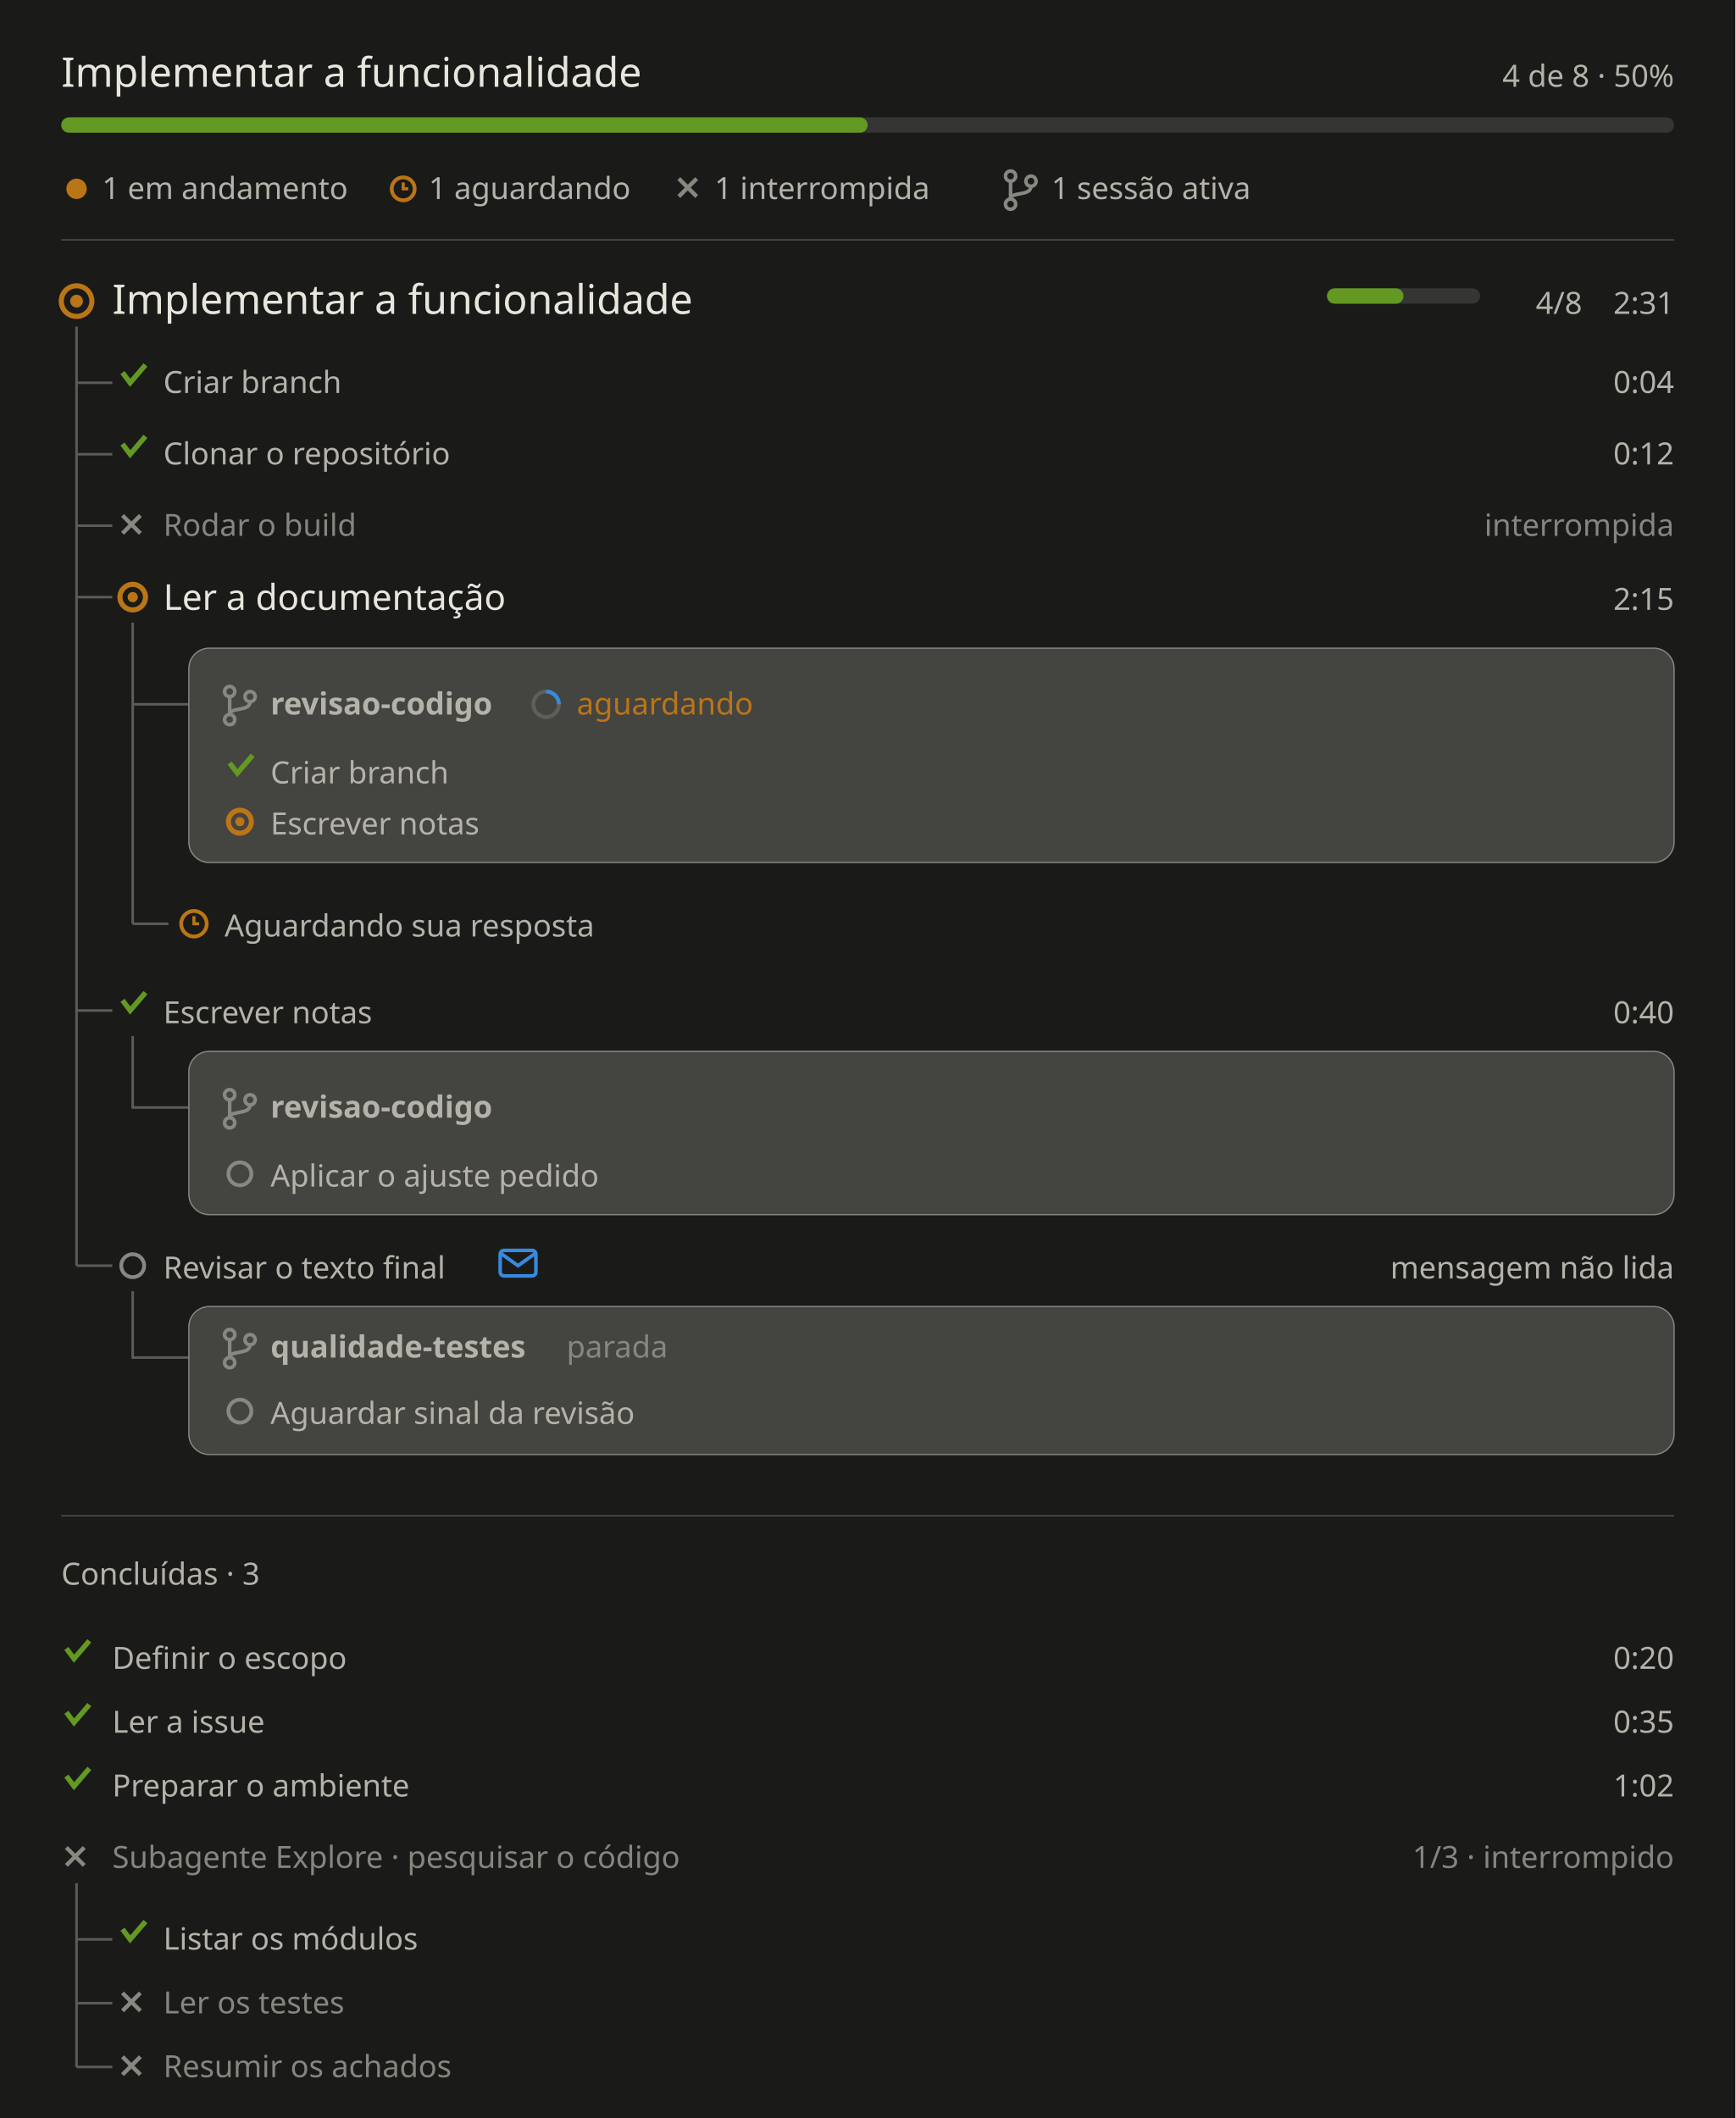
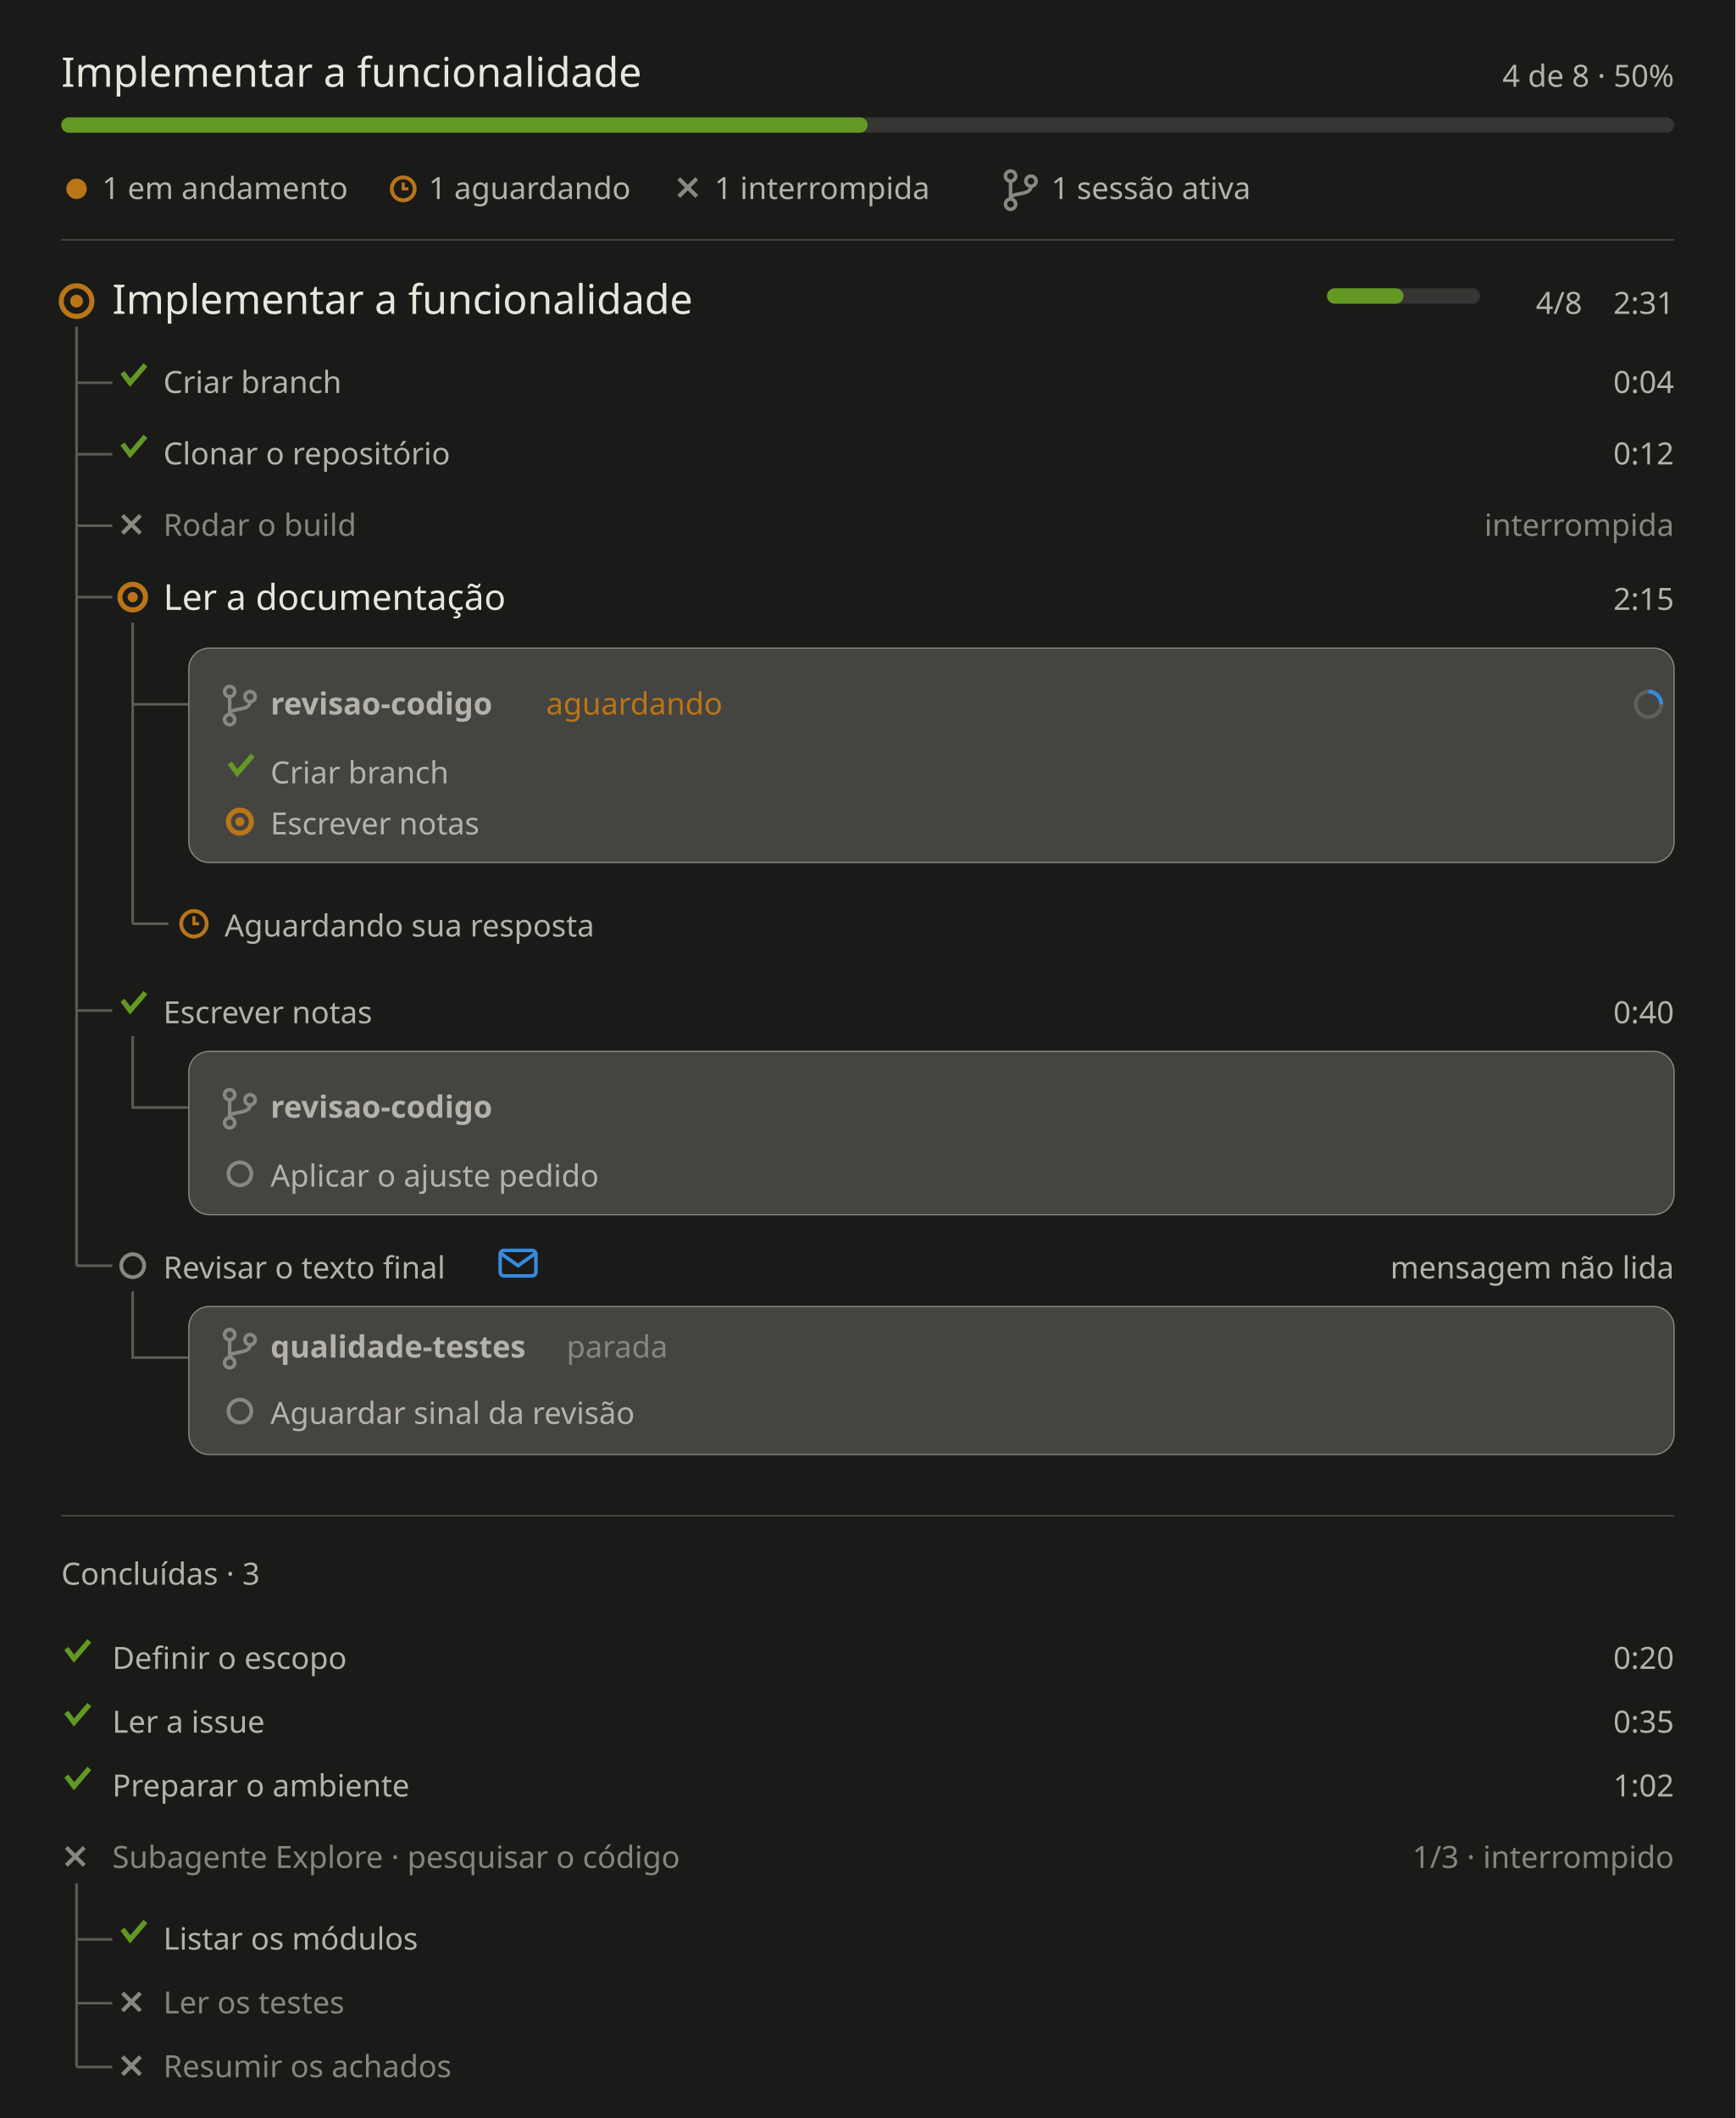
<svg xmlns="http://www.w3.org/2000/svg" viewBox="0 0 680 830" role="img" font-family="system-ui, sans-serif">
  <style>.bg{fill:#1a1a19}.t{fill:#e8e6dc;font-size:14px}.th{fill:#e8e6dc;font-size:16px;font-weight:500}.ts{fill:#b4b2a9;font-size:12px}.card{fill:#444441;stroke:#888780}@media (prefers-color-scheme: light){.bg{fill:#ffffff}.t,.th{fill:#2c2c2a}.ts{fill:#5f5e5a}.card{fill:#f1efe8;stroke:#b4b2a9}}</style>
  <defs>
    <g id="br">
      <circle cx="0" cy="-5" r="2" fill="none" stroke-width="1.4" />
      <circle cx="0" cy="6" r="2" fill="none" stroke-width="1.4" />
      <circle cx="8" cy="-3" r="2" fill="none" stroke-width="1.4" />
      <path d="M0 -3 V4 M8 -1 C8 3 0 1 0 4" fill="none" stroke-width="1.4" />
    </g>
  </defs>
  <rect class="bg" x="0" y="0" width="680" height="830" />
  <text class="th" x="24" y="34">Implementar a funcionalidade</text>
  <text class="ts" x="656" y="34" text-anchor="end">4 de 8 · 50%</text>
  <rect x="24" y="46" width="632" height="6" rx="3" fill="#888780" opacity="0.25" />
  <rect x="24" y="46" width="316" height="6" rx="3" fill="#639922" />
  <circle cx="30" cy="74" r="4" fill="#BA7517" />
  <text class="ts" x="40" y="78">1 em andamento</text>
  <circle cx="158" cy="74" r="4.5" fill="none" stroke="#BA7517" stroke-width="1.5" />
  <path d="M158 71.5 V74 H160" stroke="#BA7517" stroke-width="1.2" fill="none" />
  <text class="ts" x="168" y="78">1 aguardando</text>
  <path d="M266 70 l7 7 M273 70 l-7 7" stroke="#888780" stroke-width="1.6" />
  <text class="ts" x="280" y="78">1 interrompida</text>
  <use href="#br" x="396" y="74" stroke="#888780" />
  <text class="ts" x="412" y="78">1 sessão ativa</text>
  <line x1="24" y1="94" x2="656" y2="94" stroke="#888780" stroke-width="0.5" opacity="0.5" />
  <circle cx="30" cy="118" r="6" fill="none" stroke="#BA7517" stroke-width="2" />
  <circle cx="30" cy="118" r="2.5" fill="#BA7517" />
  <text class="th" x="44" y="123">Implementar a funcionalidade</text>
  <rect x="520" y="113" width="60" height="6" rx="3" fill="#888780" opacity="0.25" />
  <rect x="520" y="113" width="30" height="6" rx="3" fill="#639922" />
  <text class="ts" x="620" y="123" text-anchor="end">4/8</text>
  <text class="ts" x="656" y="123" text-anchor="end">2:31</text>
  <path d="M30 128 V496 M30 150 H44 M30 178 H44 M30 206 H44 M30 234 H44 M30 396 H44 M30 496 H44" stroke="#888780" stroke-width="1" opacity="0.6" fill="none" />
  <path d="M48 146 l3 4 l6 -7" stroke="#639922" stroke-width="2" fill="none" />
  <text class="ts" x="64" y="154">Criar branch</text>
  <text class="ts" x="656" y="154" text-anchor="end">0:04</text>
  <path d="M48 174 l3 4 l6 -7" stroke="#639922" stroke-width="2" fill="none" />
  <text class="ts" x="64" y="182">Clonar o repositório</text>
  <text class="ts" x="656" y="182" text-anchor="end">0:12</text>
  <path d="M48 202 l7 7 M55 202 l-7 7" stroke="#888780" stroke-width="1.6" />
  <text class="ts" x="64" y="210" opacity="0.7">Rodar o build</text>
  <text class="ts" x="656" y="210" text-anchor="end" opacity="0.7">interrompida</text>
  <circle cx="52" cy="234" r="5" fill="none" stroke="#BA7517" stroke-width="2" />
  <circle cx="52" cy="234" r="2" fill="#BA7517" />
  <text class="t" x="64" y="239">Ler a documentação</text>
  <text class="ts" x="656" y="239" text-anchor="end">2:15</text>
  <path d="M52 244 V362 M52 276 H74 M52 362 H66" stroke="#888780" stroke-width="1" opacity="0.6" fill="none" />
  <rect class="card" x="74" y="254" width="582" height="84" rx="8" stroke-width="0.5" />
  <use href="#br" x="90" y="276" stroke="#888780" />
  <text class="ts" font-weight="700" x="106" y="280">revisao-codigo</text>
-   <circle cx="214" cy="276" r="5" fill="none" stroke="#888780" stroke-width="1.5" opacity="0.4" />
-   <path d="M214 271 A5 5 0 0 1 219 276" fill="none" stroke="#378ADD" stroke-width="1.5" />
-   <text class="ts" x="226" y="280" style="fill:#BA7517">aguardando</text>
+   <circle cx="646" cy="276" r="5" fill="none" stroke="#888780" stroke-width="1.5" opacity="0.4" />
+   <path d="M646 271 A5 5 0 0 1 651 276" fill="none" stroke="#378ADD" stroke-width="1.5" />
+   <text class="ts" x="214" y="280" style="fill:#BA7517">aguardando</text>
  <path d="M90 299 l3 4 l6 -7" stroke="#639922" stroke-width="2" fill="none" />
  <text class="ts" x="106" y="307">Criar branch</text>
  <circle cx="94" cy="322" r="4.5" fill="none" stroke="#BA7517" stroke-width="2" />
  <circle cx="94" cy="322" r="1.8" fill="#BA7517" />
  <text class="ts" x="106" y="327">Escrever notas</text>
  <circle cx="76" cy="362" r="5" fill="none" stroke="#BA7517" stroke-width="1.5" />
  <path d="M76 359 V362 H78" stroke="#BA7517" stroke-width="1.2" fill="none" />
  <text class="ts" x="88" y="367">Aguardando sua resposta</text>
  <path d="M48 392 l3 4 l6 -7" stroke="#639922" stroke-width="2" fill="none" />
  <text class="ts" x="64" y="401">Escrever notas</text>
  <text class="ts" x="656" y="401" text-anchor="end">0:40</text>
  <path d="M52 406 V434 H74" stroke="#888780" stroke-width="1" opacity="0.6" fill="none" />
  <rect class="card" x="74" y="412" width="582" height="64" rx="8" stroke-width="0.5" />
  <use href="#br" x="90" y="434" stroke="#888780" />
  <text class="ts" font-weight="700" x="106" y="438">revisao-codigo</text>
  <circle cx="94" cy="460" r="4.5" fill="none" stroke="#888780" stroke-width="1.5" />
  <text class="ts" x="106" y="465">Aplicar o ajuste pedido</text>
  <circle cx="52" cy="496" r="4.5" fill="none" stroke="#888780" stroke-width="1.5" />
  <text class="ts" x="64" y="501">Revisar o texto final</text>
  <g stroke="#378ADD" stroke-width="1.4" fill="none">
    <rect x="196" y="490" width="14" height="10" rx="1.5" />
    <path d="M196 491 l7 5 l7 -5" />
  </g>
  <text class="ts" x="656" y="501" text-anchor="end">mensagem não lida</text>
  <path d="M52 506 V532 H74" stroke="#888780" stroke-width="1" opacity="0.6" fill="none" />
  <rect class="card" x="74" y="512" width="582" height="58" rx="8" stroke-width="0.5" />
  <use href="#br" x="90" y="528" stroke="#888780" />
  <text class="ts" font-weight="700" x="106" y="532">qualidade-testes</text>
  <text class="ts" x="222" y="532" opacity="0.6">parada</text>
  <circle cx="94" cy="553" r="4.5" fill="none" stroke="#888780" stroke-width="1.5" />
  <text class="ts" x="106" y="558">Aguardar sinal da revisão</text>
  <line x1="24" y1="594" x2="656" y2="594" stroke="#888780" stroke-width="0.5" opacity="0.5" />
  <text class="ts" x="24" y="621">Concluídas · 3</text>
  <path d="M26 646 l3 4 l6 -7" stroke="#639922" stroke-width="2" fill="none" />
  <text class="ts" x="44" y="654">Definir o escopo</text>
  <text class="ts" x="656" y="654" text-anchor="end">0:20</text>
  <path d="M26 671 l3 4 l6 -7" stroke="#639922" stroke-width="2" fill="none" />
  <text class="ts" x="44" y="679">Ler a issue</text>
  <text class="ts" x="656" y="679" text-anchor="end">0:35</text>
  <path d="M26 696 l3 4 l6 -7" stroke="#639922" stroke-width="2" fill="none" />
  <text class="ts" x="44" y="704">Preparar o ambiente</text>
  <text class="ts" x="656" y="704" text-anchor="end">1:02</text>
  <path d="M26 724 l7 7 M33 724 l-7 7" stroke="#888780" stroke-width="1.6" />
  <text class="ts" x="44" y="732" opacity="0.7">Subagente Explore · pesquisar o código</text>
  <text class="ts" x="656" y="732" text-anchor="end" opacity="0.7">1/3 · interrompido</text>
  <path d="M30 738 V810 M30 760 H44 M30 785 H44 M30 810 H44" stroke="#888780" stroke-width="1" opacity="0.6" fill="none" />
  <path d="M48 756 l3 4 l6 -7" stroke="#639922" stroke-width="2" fill="none" />
  <text class="ts" x="64" y="764">Listar os módulos</text>
  <path d="M48 781 l7 7 M55 781 l-7 7" stroke="#888780" stroke-width="1.6" />
  <text class="ts" x="64" y="789" opacity="0.7">Ler os testes</text>
  <path d="M48 806 l7 7 M55 806 l-7 7" stroke="#888780" stroke-width="1.6" />
  <text class="ts" x="64" y="814" opacity="0.7">Resumir os achados</text>
</svg>
